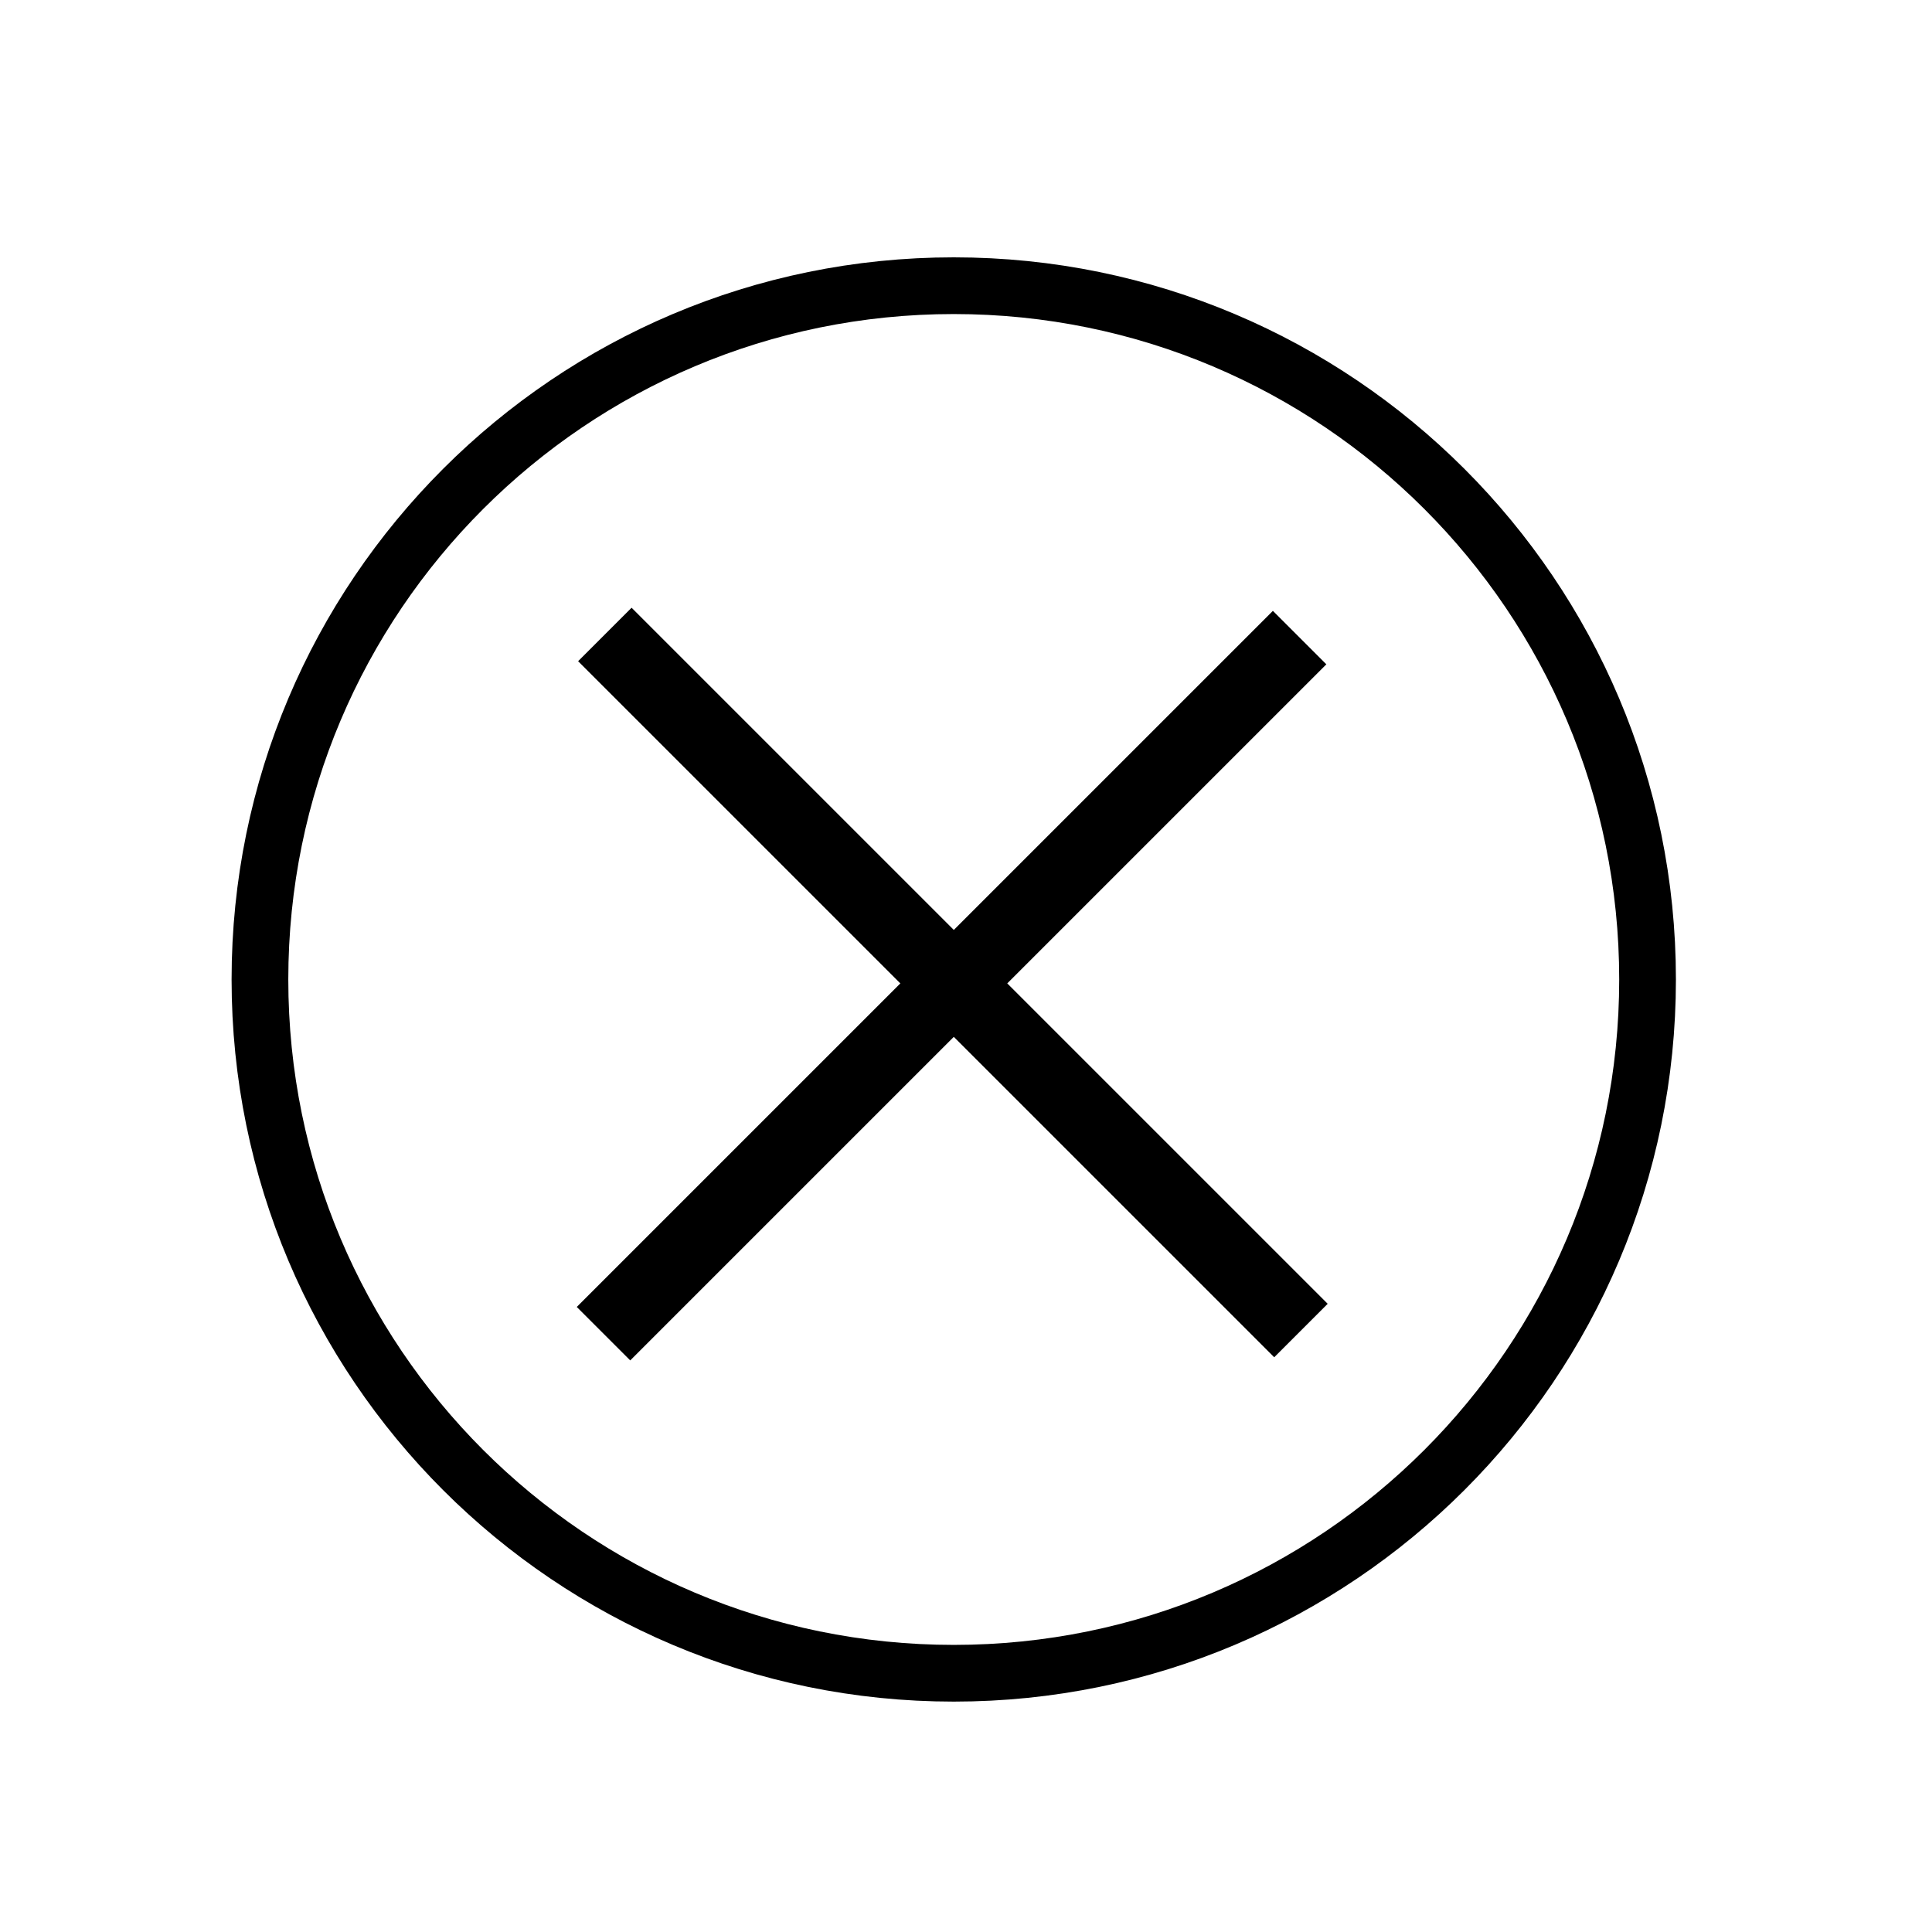
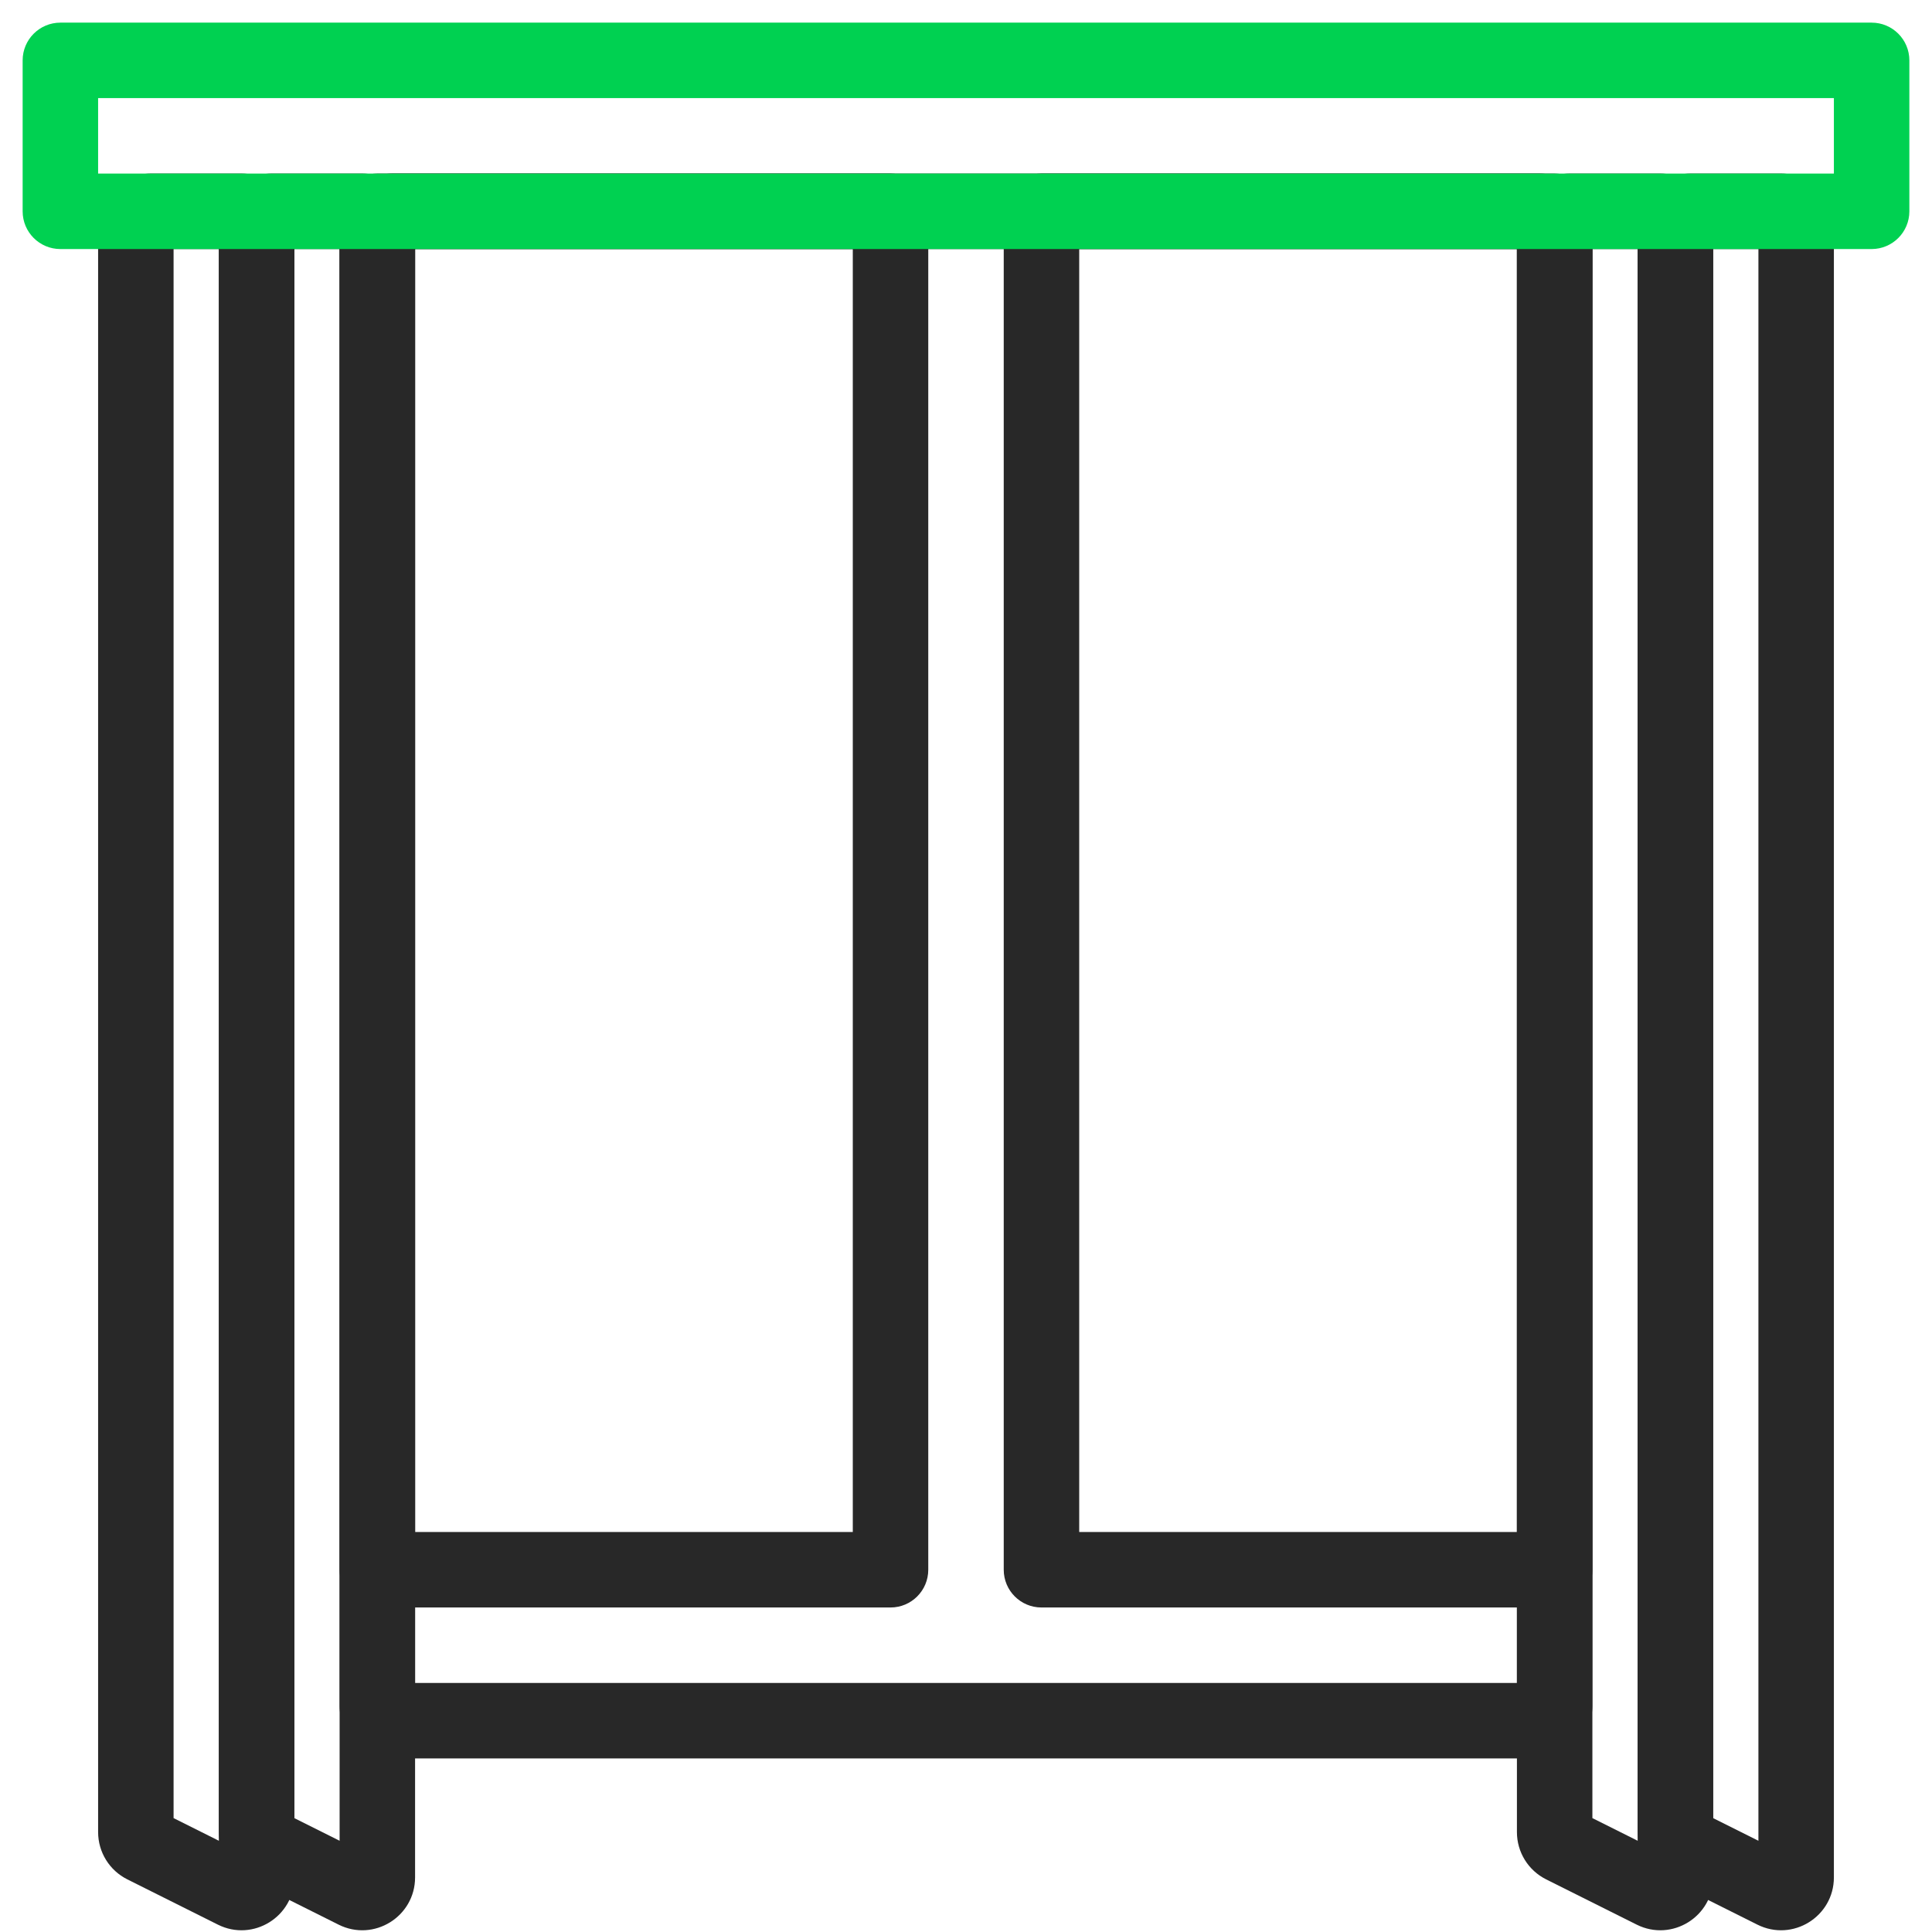
- <svg xmlns="http://www.w3.org/2000/svg" width="1020" height="1022.012" xml:space="preserve">
-   <circle fill="none" stroke="#000" stroke-width="30" stroke-miterlimit="10" cx="504.503" cy="518.133" r="367.002" />
-   <path fill="none" stroke="#000" stroke-width="40" stroke-miterlimit="10" d="M687.45 337.285 319.233 705.503M688.161 703.844 319.944 335.627" />
+ <svg xmlns="http://www.w3.org/2000/svg" width="512" height="512" viewBox="0 0 512 512" fill="none">
+   <path fill-rule="evenodd" clip-rule="evenodd" d="M90 60C90 52.268 96.268 46 104 46H408C415.732 46 422 52.268 422 60V452C422 459.732 415.732 466 408 466H104C96.268 466 90 459.732 90 452V60ZM110 66V446H402V66H110Z" fill="#282828" />
+   <path fill-rule="evenodd" clip-rule="evenodd" d="M90 56C90 50.477 94.477 46 100 46H236C241.523 46 246 50.477 246 56V416C246 421.523 241.523 426 236 426H100C94.477 426 90 421.523 90 416V56ZM110 66V406H226V66H110Z" fill="#282828" />
+   <path fill-rule="evenodd" clip-rule="evenodd" d="M266 56C266 50.477 270.477 46 276 46H412C417.523 46 422 50.477 422 56V416C422 421.523 417.523 426 412 426H276C270.477 426 266 421.523 266 416V56ZM286 66V406H402V66H286Z" fill="#282828" />
+   <path fill-rule="evenodd" clip-rule="evenodd" d="M26 59.998C26 52.266 32.268 45.998 40 45.998H64C71.732 45.998 78 52.266 78 59.998V497.528C78 507.936 67.048 514.705 57.739 510.05L33.739 498.05C28.996 495.679 26 490.831 26 485.528V59.998ZM46 65.998V481.82L58 487.82V65.998H46Z" fill="#282828" />
+   <path fill-rule="evenodd" clip-rule="evenodd" d="M58 59.998C58 52.266 64.268 45.998 72 45.998H96C103.732 45.998 110 52.266 110 59.998V497.528C110 507.936 99.048 514.705 89.739 510.05L65.739 498.05C60.996 495.679 58 490.831 58 485.528V59.998ZM78 65.998V481.82L90 487.82V65.998H78Z" fill="#282828" />
+   <path fill-rule="evenodd" clip-rule="evenodd" d="M402 59.998C402 52.266 408.268 45.998 416 45.998H440C447.732 45.998 454 52.266 454 59.998V497.528C454 507.936 443.048 514.705 433.739 510.05L409.739 498.05C404.996 495.679 402 490.831 402 485.528V59.998ZM422 65.998V481.82L434 487.82V65.998H422Z" fill="#282828" />
+   <path fill-rule="evenodd" clip-rule="evenodd" d="M434 59.998C434 52.266 440.268 45.998 448 45.998H472C479.732 45.998 486 52.266 486 59.998V497.528C486 507.936 475.048 514.705 465.739 510.05L441.739 498.05C436.996 495.679 434 490.831 434 485.528V59.998ZM454 65.998V481.82L466 487.82V65.998H454Z" fill="#282828" />
+   <path fill-rule="evenodd" clip-rule="evenodd" d="M6 16C6 10.477 10.477 6 16 6H496C501.523 6 506 10.477 506 16V56C506 61.523 501.523 66 496 66H16C10.477 66 6 61.523 6 56V16ZM26 26V46H486V26H26Z" fill="#00D151" />
</svg>
